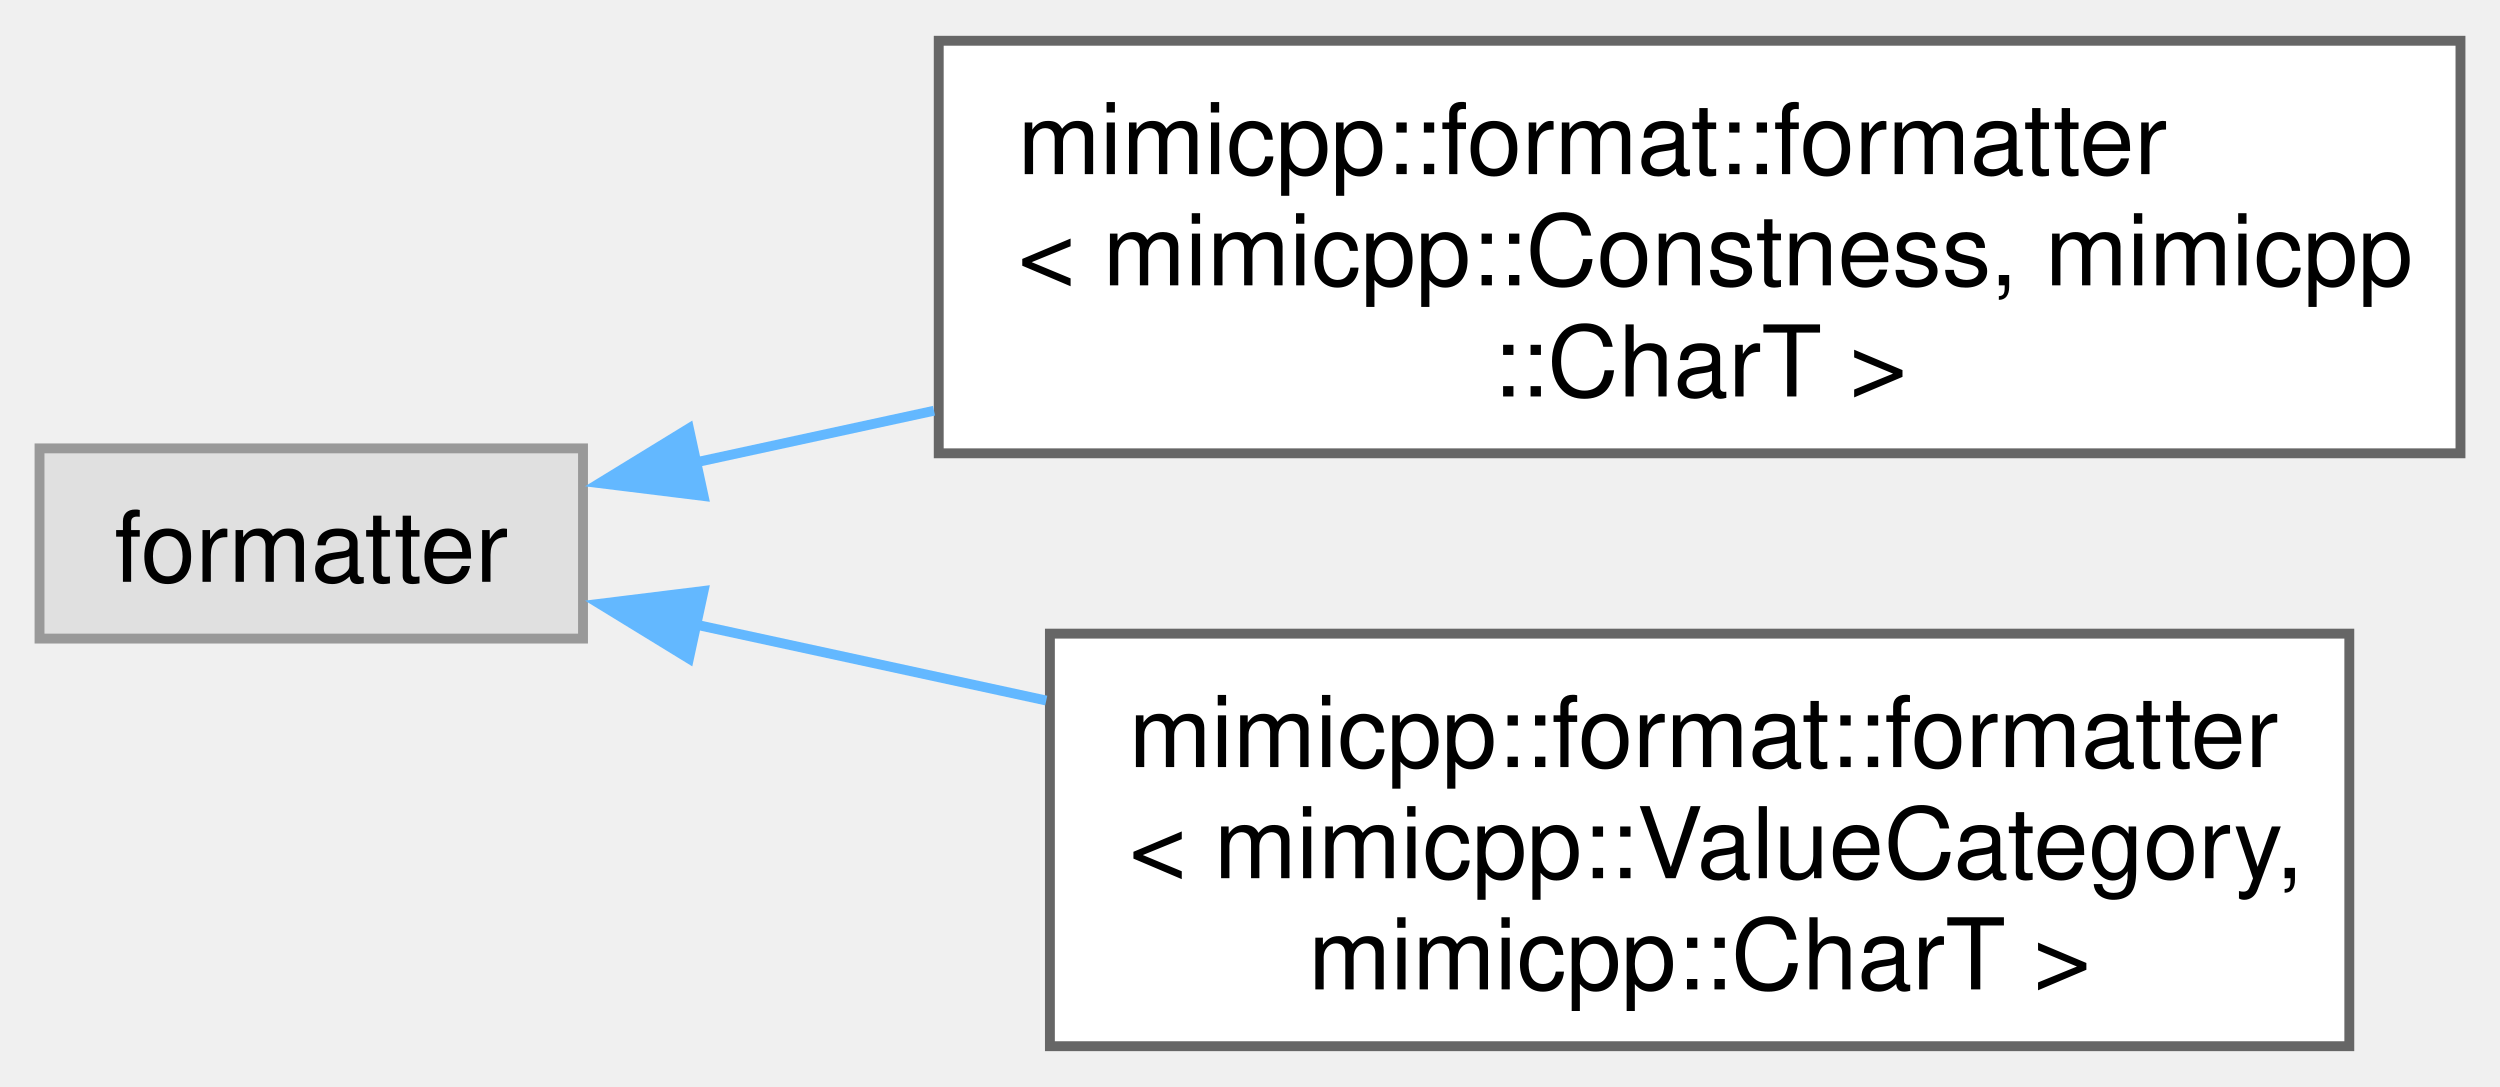
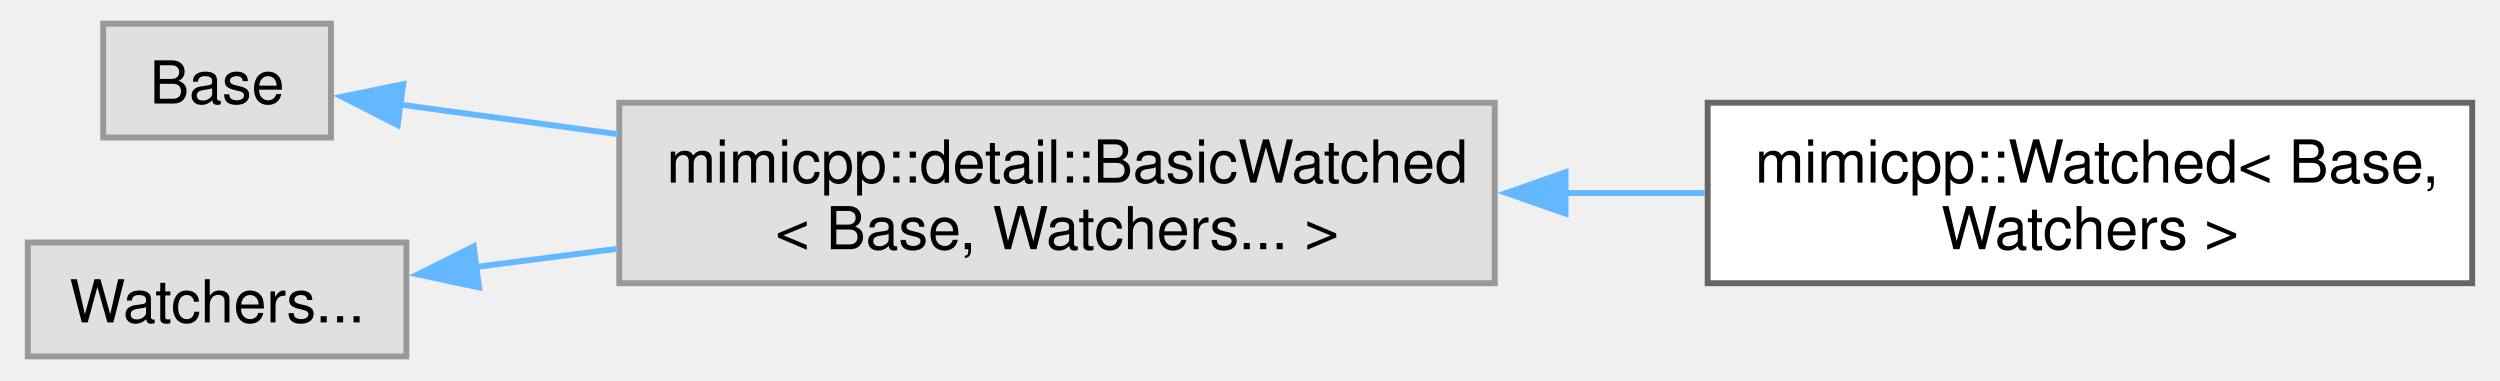
- <svg xmlns="http://www.w3.org/2000/svg" xmlns:xlink="http://www.w3.org/1999/xlink" width="253pt" height="110pt" viewBox="0.00 0.00 253.00 109.75">
-   <g id="graph0" class="graph" transform="scale(1 1) rotate(0) translate(4 105.75)">
+ <svg xmlns="http://www.w3.org/2000/svg" xmlns:xlink="http://www.w3.org/1999/xlink" width="421pt" height="64pt" viewBox="0.00 0.00 421.25 64.25">
+   <g id="graph0" class="graph" transform="scale(1 1) rotate(0) translate(4 60.25)">
    <g id="Node000000" class="node">
      <g id="a_Node000000">
        <a xlink:title=" ">
-           <polygon fill="#e0e0e0" stroke="#999999" points="55,-60.5 0,-60.5 0,-41.25 55,-41.25 55,-60.5" />
-           <text text-anchor="middle" x="27.5" y="-47" font-family="Helvetica,sans-Serif" font-size="10.00">formatter</text>
+           <polygon fill="#e0e0e0" stroke="#999999" points="51.25,-56.25 12.75,-56.25 12.75,-37 51.25,-37 51.25,-56.25" />
+           <text text-anchor="middle" x="32" y="-42.75" font-family="Helvetica,sans-Serif" font-size="10.00">Base</text>
        </a>
      </g>
    </g>
    <g id="Node000001" class="node">
      <g id="a_Node000001">
-         <a xlink:href="d2/d9b/structmimicpp_1_1format_1_1formatter_3_01mimicpp_1_1_constness_00_01mimicpp_1_1_char_t_01_4.html" target="_top" xlink:title=" ">
-           <polygon fill="white" stroke="#666666" points="245,-101.75 91,-101.75 91,-60 245,-60 245,-101.75" />
-           <text text-anchor="start" x="99" y="-88.25" font-family="Helvetica,sans-Serif" font-size="10.00">mimicpp::format::formatter</text>
-           <text text-anchor="start" x="99" y="-77" font-family="Helvetica,sans-Serif" font-size="10.00">&lt; mimicpp::Constness, mimicpp</text>
-           <text text-anchor="middle" x="168" y="-65.75" font-family="Helvetica,sans-Serif" font-size="10.00">::CharT &gt;</text>
+         <a xlink:title=" ">
+           <polygon fill="#e0e0e0" stroke="#999999" points="248,-42.88 100,-42.88 100,-12.37 248,-12.37 248,-42.88" />
+           <text text-anchor="start" x="108" y="-29.38" font-family="Helvetica,sans-Serif" font-size="10.00">mimicpp::detail::BasicWatched</text>
+           <text text-anchor="middle" x="174" y="-18.12" font-family="Helvetica,sans-Serif" font-size="10.00">&lt; Base, Watchers... &gt;</text>
        </a>
      </g>
    </g>
    <g id="edge1_Node000000_Node000001" class="edge">
      <g id="a_edge1_Node000000_Node000001">
        <a xlink:title=" ">
-           <path fill="none" stroke="#63b8ff" d="M66.21,-59.04C73.83,-60.69 82.11,-62.49 90.52,-64.31" />
-           <polygon fill="#63b8ff" stroke="#63b8ff" points="67.2,-55.68 56.68,-56.98 65.72,-62.52 67.2,-55.68" />
+           <path fill="none" stroke="#63b8ff" d="M62.99,-42.56C73.9,-41.07 86.77,-39.33 99.78,-37.56" />
+           <polygon fill="#63b8ff" stroke="#63b8ff" points="62.53,-39.09 53.09,-43.9 63.47,-46.02 62.53,-39.09" />
        </a>
      </g>
    </g>
    <g id="Node000002" class="node">
      <g id="a_Node000002">
-         <a xlink:href="db/dc9/structmimicpp_1_1format_1_1formatter_3_01mimicpp_1_1_value_category_00_01mimicpp_1_1_char_t_01_4.html" target="_top" xlink:title=" ">
-           <polygon fill="white" stroke="#666666" points="233.75,-41.75 102.25,-41.75 102.25,0 233.75,0 233.75,-41.75" />
-           <text text-anchor="start" x="110.25" y="-28.25" font-family="Helvetica,sans-Serif" font-size="10.00">mimicpp::format::formatter</text>
-           <text text-anchor="start" x="110.25" y="-17" font-family="Helvetica,sans-Serif" font-size="10.00">&lt; mimicpp::ValueCategory,</text>
-           <text text-anchor="middle" x="168" y="-5.75" font-family="Helvetica,sans-Serif" font-size="10.00"> mimicpp::CharT &gt;</text>
+         <a xlink:href="d3/d5d/classmimicpp_1_1_watched.html" target="_top" xlink:title="CRTP-type, inheriting first from Base and then all Watchers, thus effectively couple them all togethe...">
+           <polygon fill="white" stroke="#666666" points="413.25,-42.88 284,-42.88 284,-12.37 413.25,-12.37 413.25,-42.88" />
+           <text text-anchor="start" x="292" y="-29.38" font-family="Helvetica,sans-Serif" font-size="10.00">mimicpp::Watched&lt; Base,</text>
+           <text text-anchor="middle" x="348.62" y="-18.12" font-family="Helvetica,sans-Serif" font-size="10.00"> Watchers &gt;</text>
        </a>
      </g>
    </g>
-     <g id="edge2_Node000000_Node000002" class="edge">
-       <g id="a_edge2_Node000000_Node000002">
+     <g id="edge2_Node000001_Node000002" class="edge">
+       <g id="a_edge2_Node000001_Node000002">
        <a xlink:title=" ">
-           <path fill="none" stroke="#63b8ff" d="M66.16,-42.72C77.22,-40.32 89.64,-37.63 101.88,-34.98" />
-           <polygon fill="#63b8ff" stroke="#63b8ff" points="65.72,-39.23 56.68,-44.77 67.2,-46.07 65.72,-39.23" />
+           <path fill="none" stroke="#63b8ff" d="M259.73,-27.62C267.73,-27.62 275.74,-27.62 283.51,-27.62" />
+           <polygon fill="#63b8ff" stroke="#63b8ff" points="259.97,-24.13 249.97,-27.63 259.97,-31.13 259.97,-24.13" />
+         </a>
+       </g>
+     </g>
+     <g id="Node000003" class="node">
+       <g id="a_Node000003">
+         <a xlink:title=" ">
+           <polygon fill="#e0e0e0" stroke="#999999" points="64,-19.25 0,-19.25 0,0 64,0 64,-19.25" />
+           <text text-anchor="middle" x="32" y="-5.75" font-family="Helvetica,sans-Serif" font-size="10.00">Watchers...</text>
+         </a>
+       </g>
+     </g>
+     <g id="edge3_Node000003_Node000001" class="edge">
+       <g id="a_edge3_Node000003_Node000001">
+         <a xlink:title=" ">
+           <path fill="none" stroke="#63b8ff" d="M75.58,-15.1C83.24,-16.08 91.41,-17.14 99.65,-18.19" />
+           <polygon fill="#63b8ff" stroke="#63b8ff" points="76.28,-11.66 65.92,-13.86 75.39,-18.6 76.28,-11.66" />
        </a>
      </g>
    </g>
  </g>
</svg>
